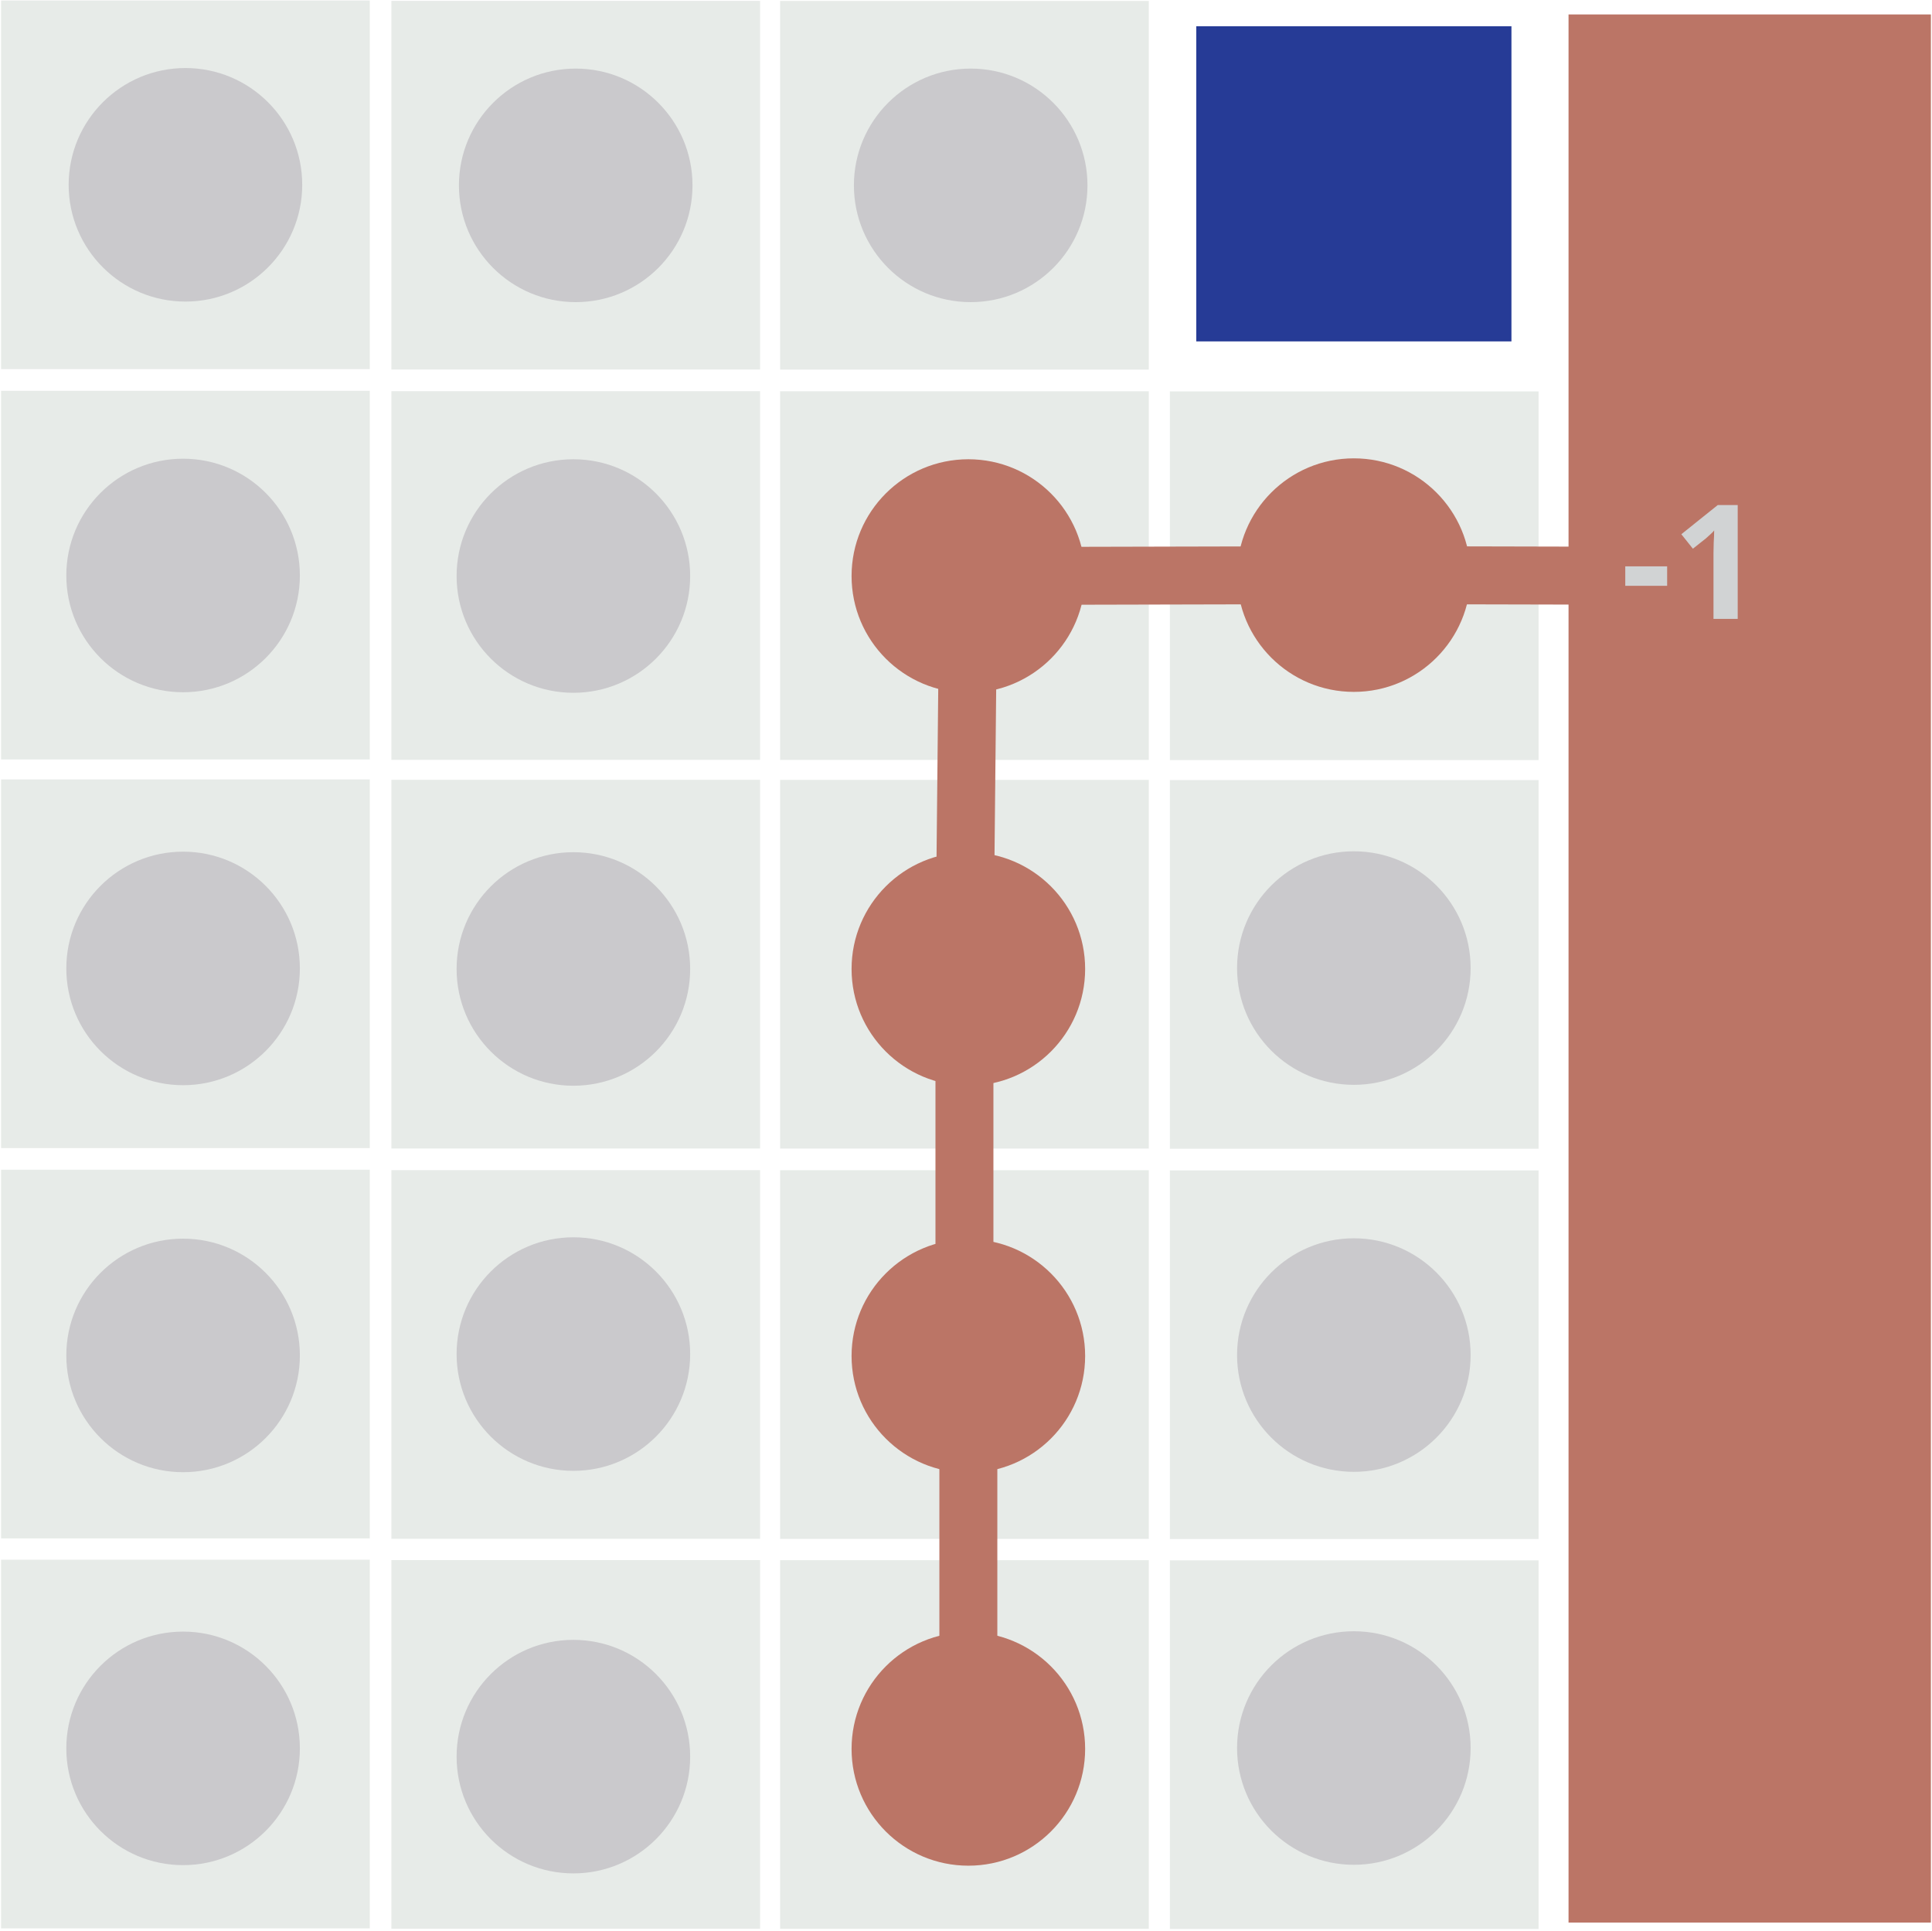
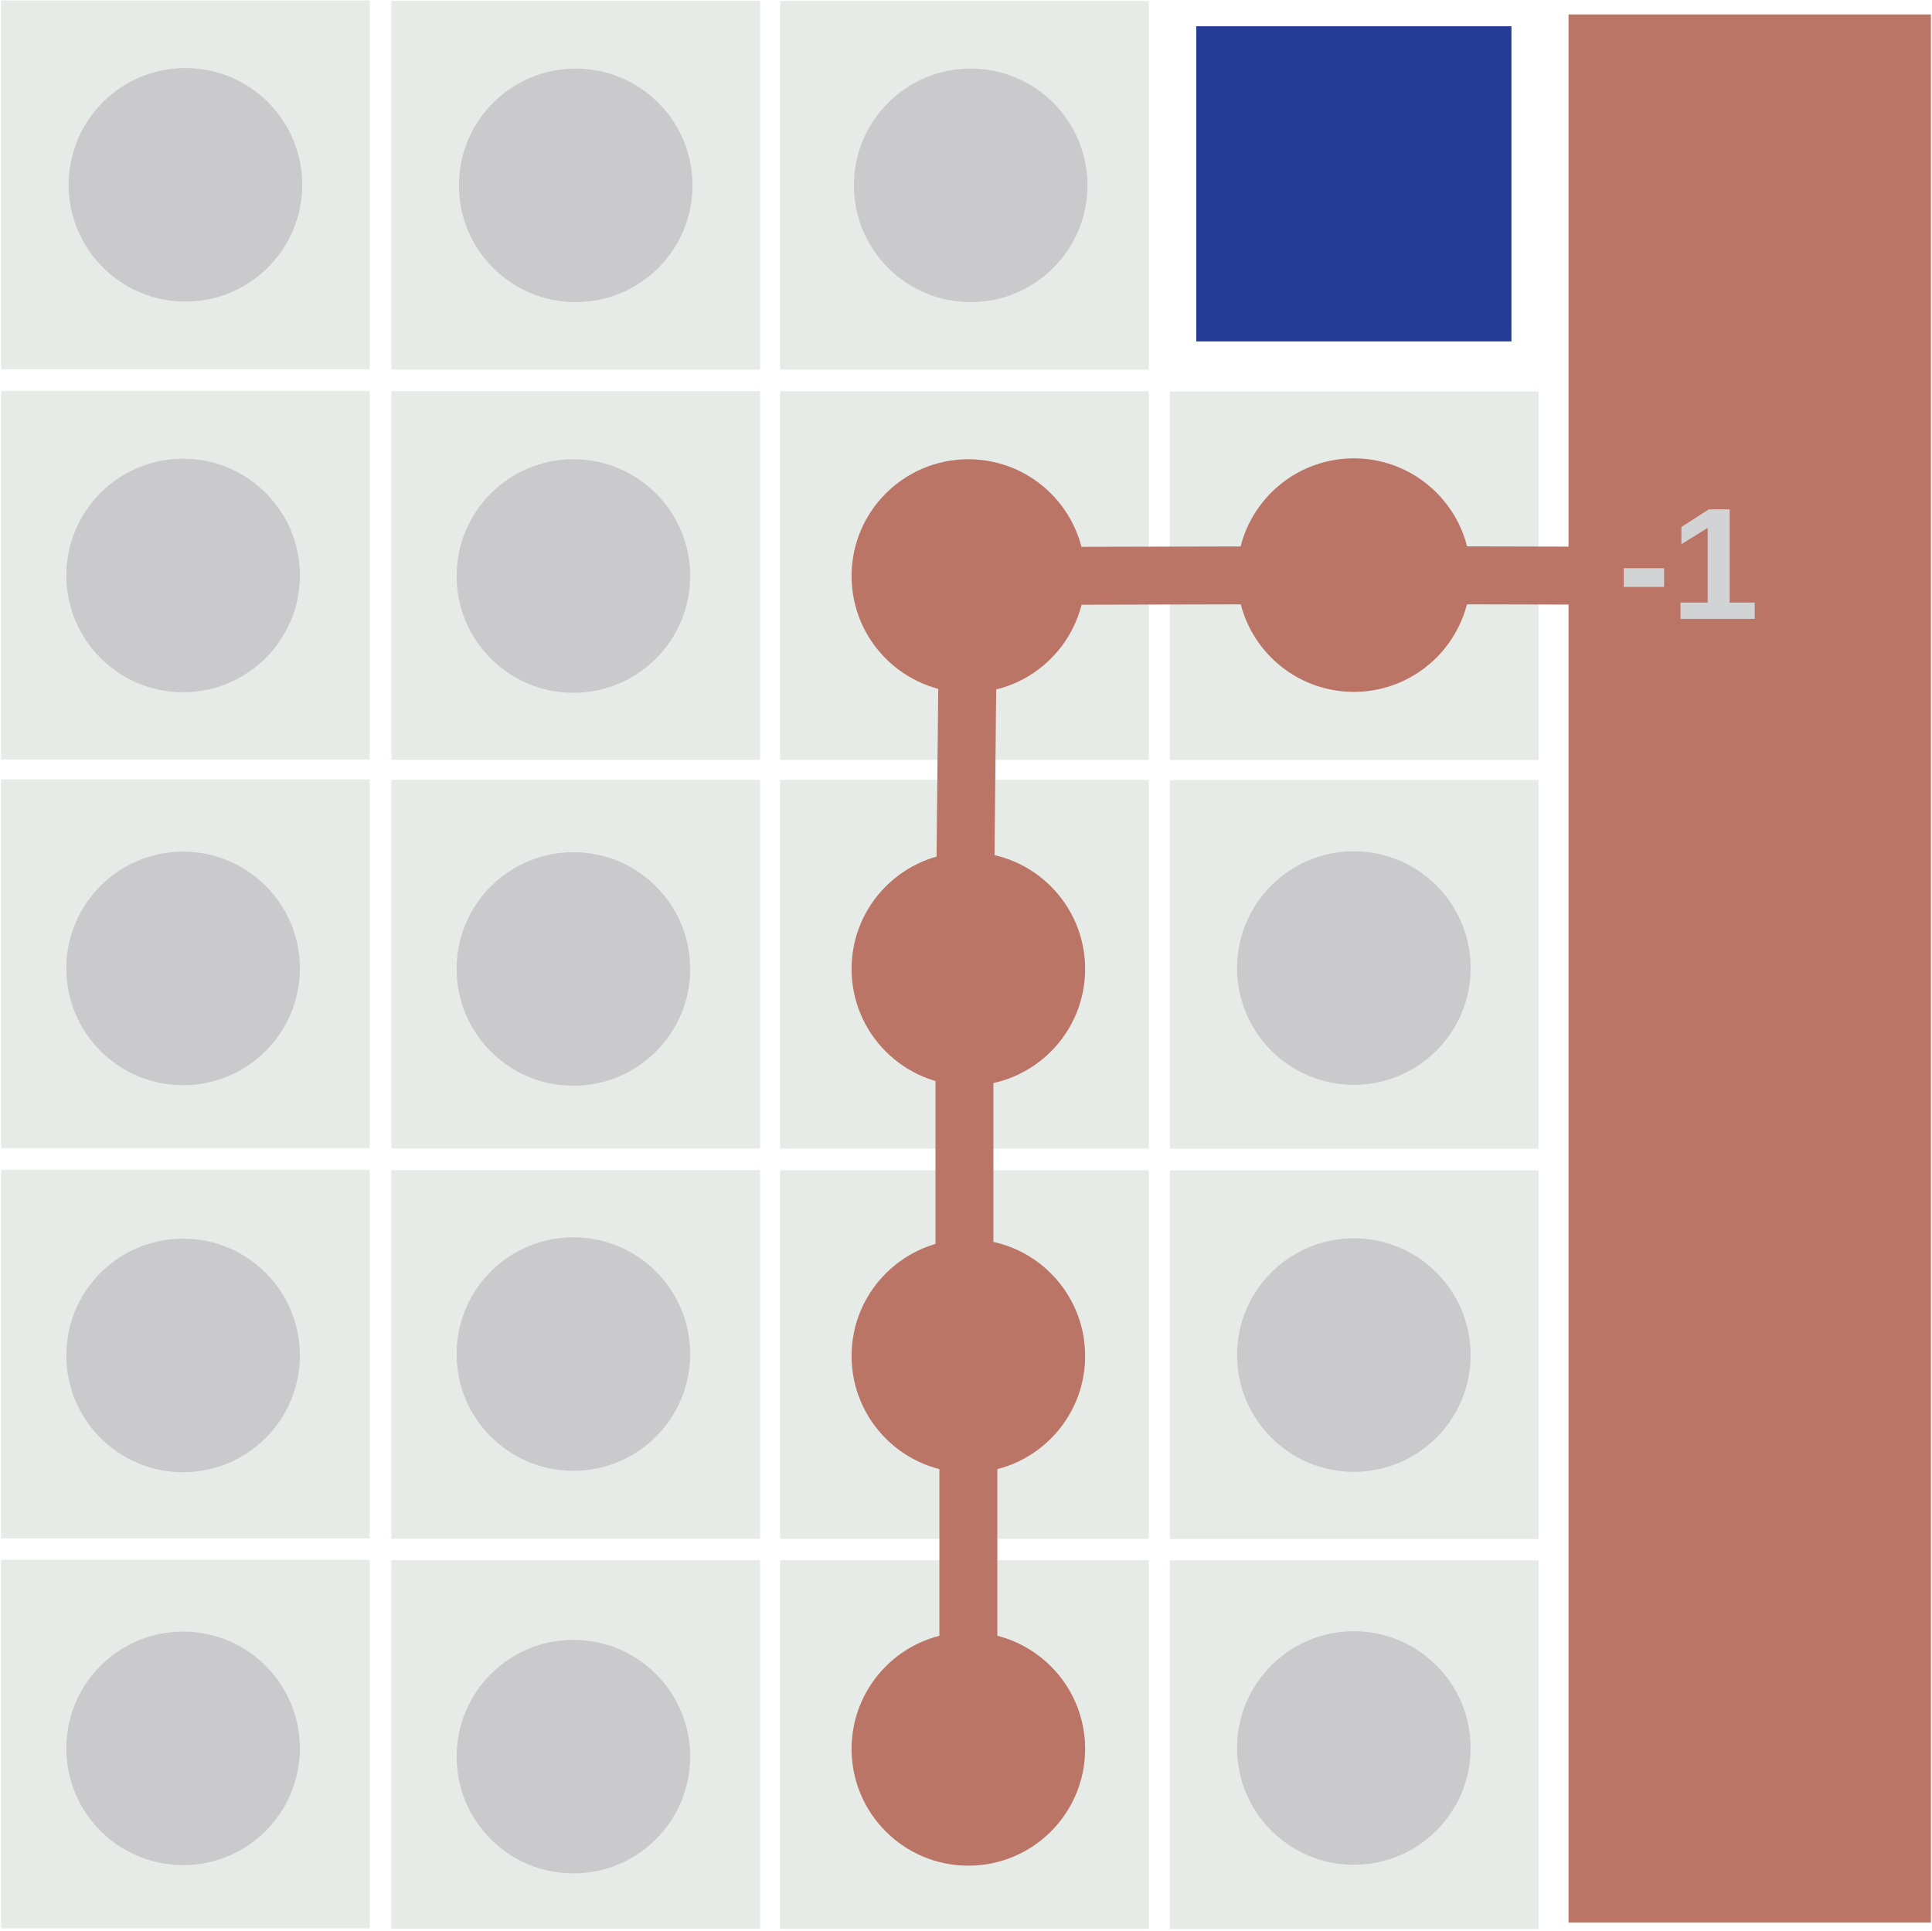
<svg xmlns="http://www.w3.org/2000/svg" id="Layer_1" data-name="Layer 1" viewBox="0 0 133.357 133.26">
  <defs>
    <style>
      .cls-1 {
        fill: #e7ebe8;
      }

      .cls-2 {
        fill: #cac9cc;
      }

      .cls-3 {
        fill: none;
        stroke: #bb7566;
        stroke-miterlimit: 10;
        stroke-width: 4px;
      }

      .cls-4 {
        fill: #bb7566;
      }

      .cls-5 {
-         font-size: 11px;
-         fill: #d1d3d4;
-         font-family: MyriadPro-Semibold, Myriad Pro;
-         font-weight: 700;
+         fill: #263b96;
      }

      .cls-6 {
-         fill: #263b96;
+         font-size: 11px;
+         fill: #d1d3d4;
+         font-family: Arial-BoldMT, Arial;
+         font-weight: 700;
      }
    </style>
  </defs>
  <rect class="cls-1" x="0.075" y="0.033" width="25.45" height="25.45" />
  <rect class="cls-1" x="27.015" y="0.06" width="25.45" height="25.45" />
  <rect class="cls-1" x="53.847" y="0.066" width="25.45" height="25.45" />
  <rect class="cls-1" x="0.075" y="26.978" width="25.45" height="25.45" />
  <rect class="cls-1" x="27.015" y="27.005" width="25.45" height="25.45" />
  <rect class="cls-1" x="53.847" y="27.01" width="25.45" height="25.45" />
  <rect class="cls-1" x="80.751" y="27.021" width="25.45" height="25.45" />
  <rect class="cls-1" x="0.075" y="53.807" width="25.45" height="25.45" />
  <rect class="cls-1" x="27.015" y="53.834" width="25.45" height="25.45" />
  <rect class="cls-1" x="53.847" y="53.839" width="25.45" height="25.45" />
  <rect class="cls-1" x="80.751" y="53.85" width="25.45" height="25.45" />
  <rect class="cls-1" x="0.075" y="80.751" width="25.45" height="25.45" />
  <rect class="cls-1" x="27.015" y="80.779" width="25.45" height="25.45" />
  <rect class="cls-1" x="53.847" y="80.784" width="25.45" height="25.45" />
  <rect class="cls-1" x="80.751" y="80.795" width="25.45" height="25.45" />
  <rect class="cls-1" x="0.075" y="107.672" width="25.45" height="25.45" />
  <rect class="cls-1" x="27.015" y="107.699" width="25.45" height="25.45" />
  <rect class="cls-1" x="53.847" y="107.704" width="25.45" height="25.45" />
  <rect class="cls-1" x="80.751" y="107.715" width="25.45" height="25.45" />
  <circle class="cls-2" cx="12.8" cy="12.758" r="8.061" />
  <circle class="cls-2" cx="39.739" cy="12.796" r="8.061" />
  <circle class="cls-2" cx="12.638" cy="39.727" r="8.061" />
  <circle class="cls-2" cx="93.45" cy="66.829" r="8.061" />
  <circle class="cls-2" cx="12.638" cy="93.57" r="8.061" />
  <line class="cls-3" x1="66.571" y1="66.531" x2="66.571" y2="93.545" />
  <line class="cls-3" x1="66.841" y1="39.765" x2="66.571" y2="66.531" />
  <line class="cls-3" x1="93.476" y1="39.702" x2="66.841" y2="39.765" />
  <line class="cls-3" x1="120.775" y1="39.765" x2="93.45" y2="39.702" />
  <circle class="cls-2" cx="67.002" cy="12.796" r="8.061" />
  <circle class="cls-2" cx="39.578" cy="39.765" r="8.061" />
  <circle class="cls-4" cx="66.841" cy="39.765" r="8.061" />
  <circle class="cls-4" cx="93.45" cy="39.702" r="8.061" />
  <circle class="cls-2" cx="12.638" cy="66.854" r="8.061" />
  <circle class="cls-2" cx="39.578" cy="66.891" r="8.061" />
  <circle class="cls-4" cx="66.841" cy="66.891" r="8.061" />
  <circle class="cls-2" cx="39.578" cy="93.476" r="8.061" />
  <circle class="cls-2" cx="12.638" cy="120.696" r="8.061" />
  <circle class="cls-2" cx="39.578" cy="121.266" r="8.061" />
  <rect class="cls-4" x="108.269" y="0.997" width="25.012" height="131.727" />
-   <text class="cls-5" transform="translate(111.8564 42.72291)">-1</text>
  <line class="cls-3" x1="66.841" y1="120.734" x2="66.841" y2="93.608" />
  <circle class="cls-2" cx="93.45" cy="93.545" r="8.061" />
  <circle class="cls-4" cx="66.841" cy="93.608" r="8.061" />
  <circle class="cls-4" cx="66.841" cy="120.734" r="8.061" />
  <circle class="cls-2" cx="93.45" cy="120.672" r="8.061" />
-   <rect class="cls-6" x="82.573" y="1.813" width="21.755" height="21.755" />
+   <rect class="cls-5" x="82.573" y="1.813" width="21.755" height="21.755" />
+   <text class="cls-6" transform="translate(111.6464 42.72291)">-1</text>
</svg>
